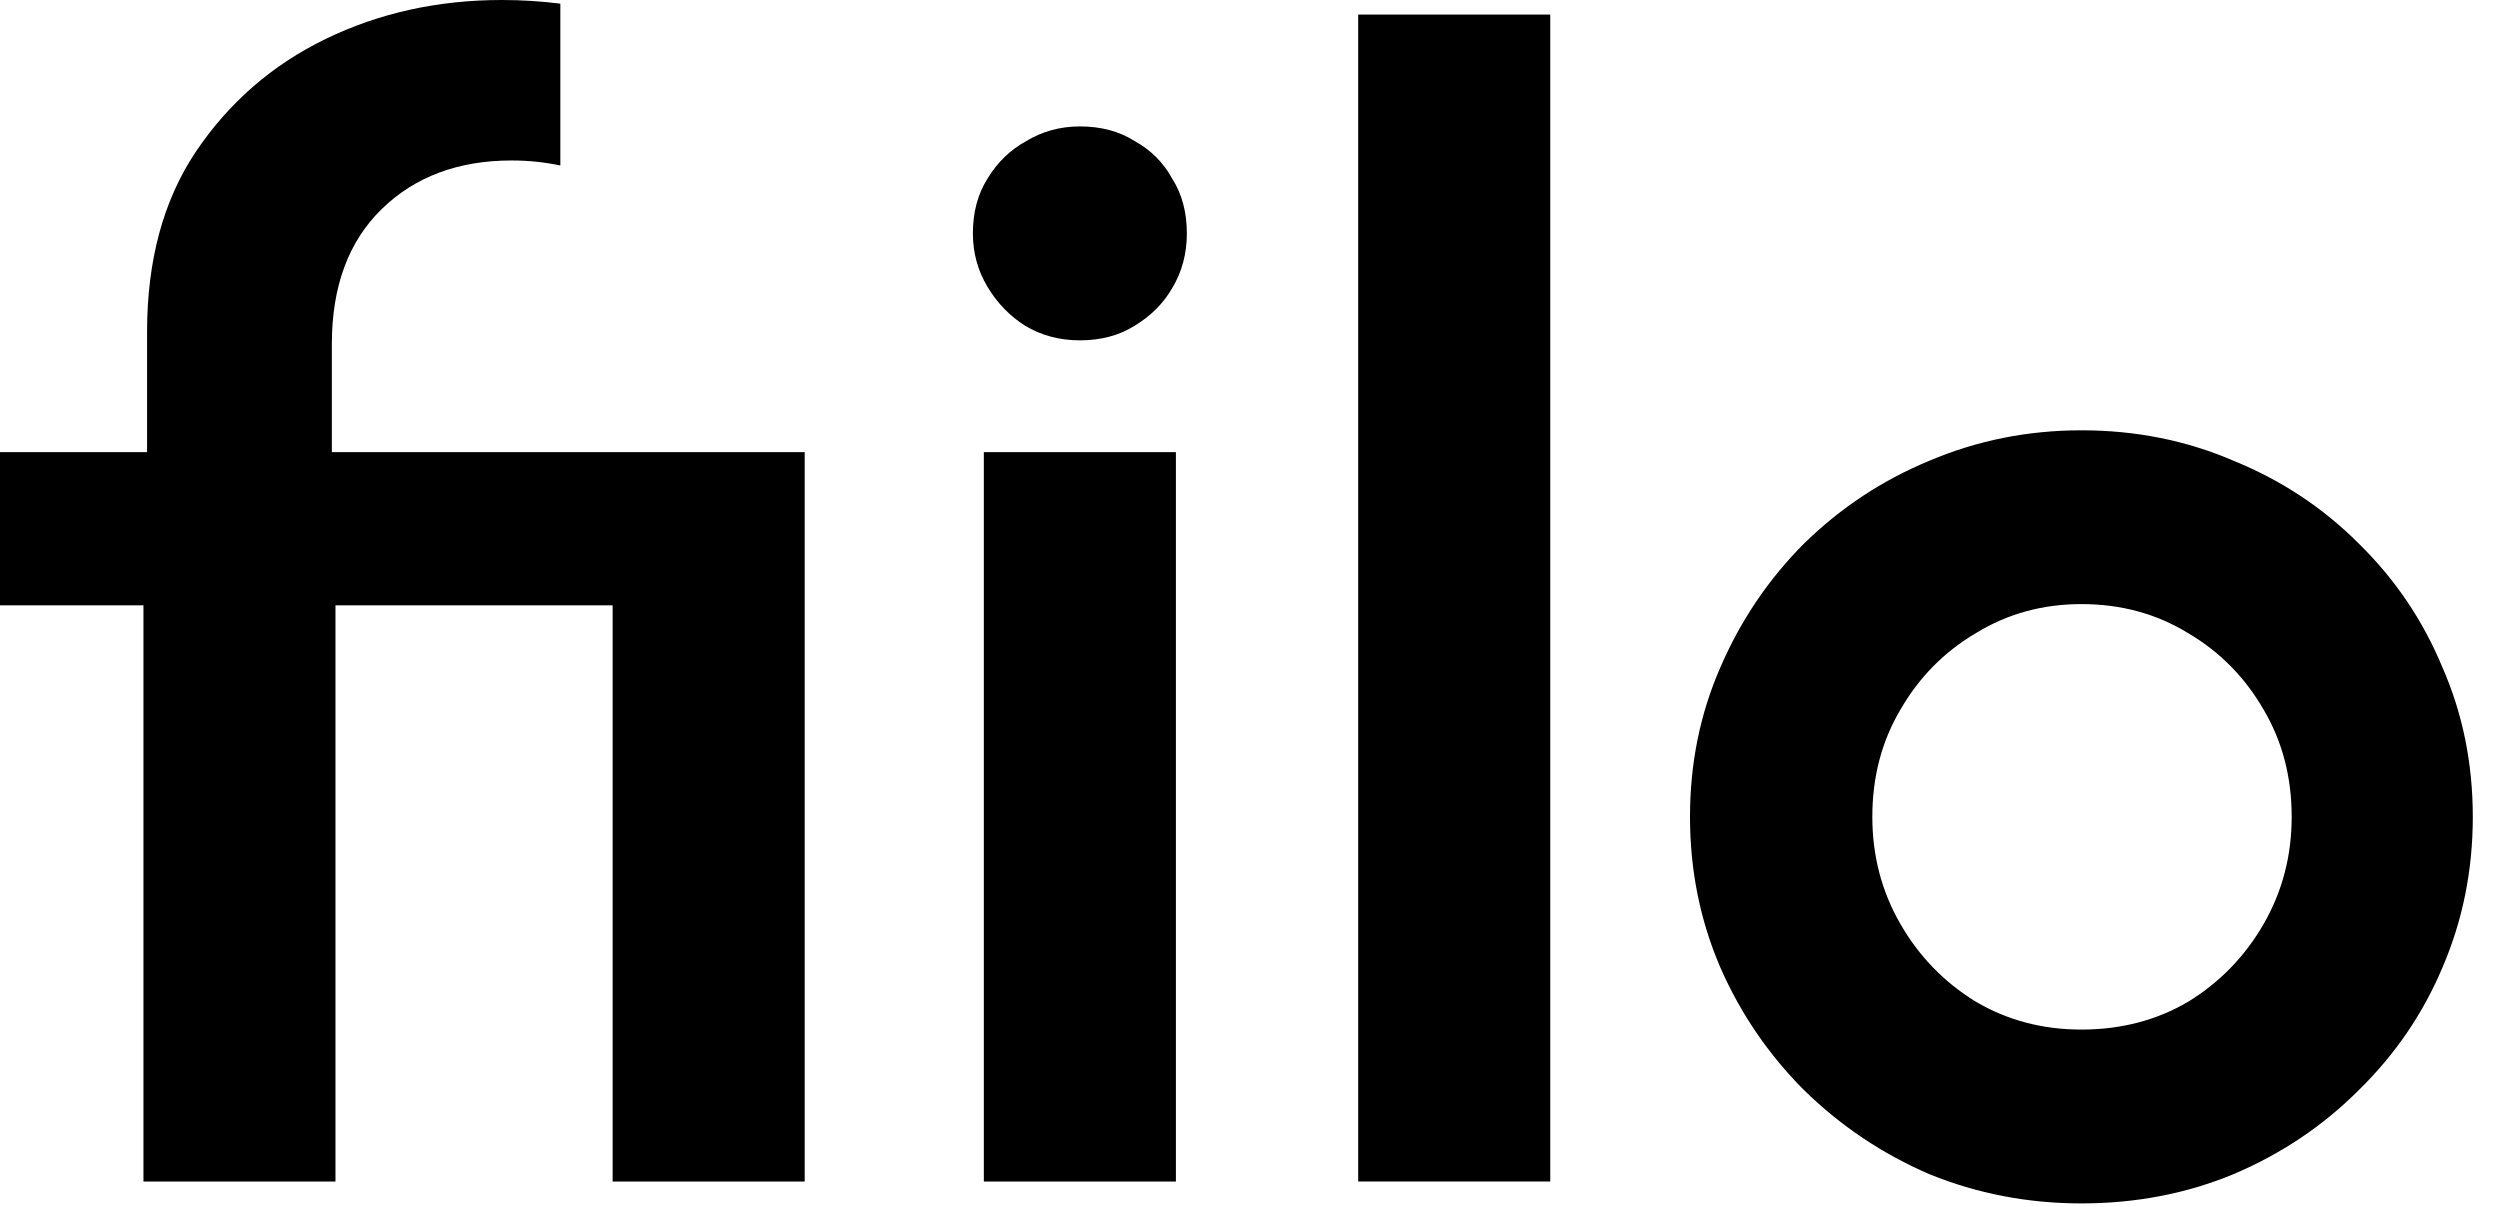
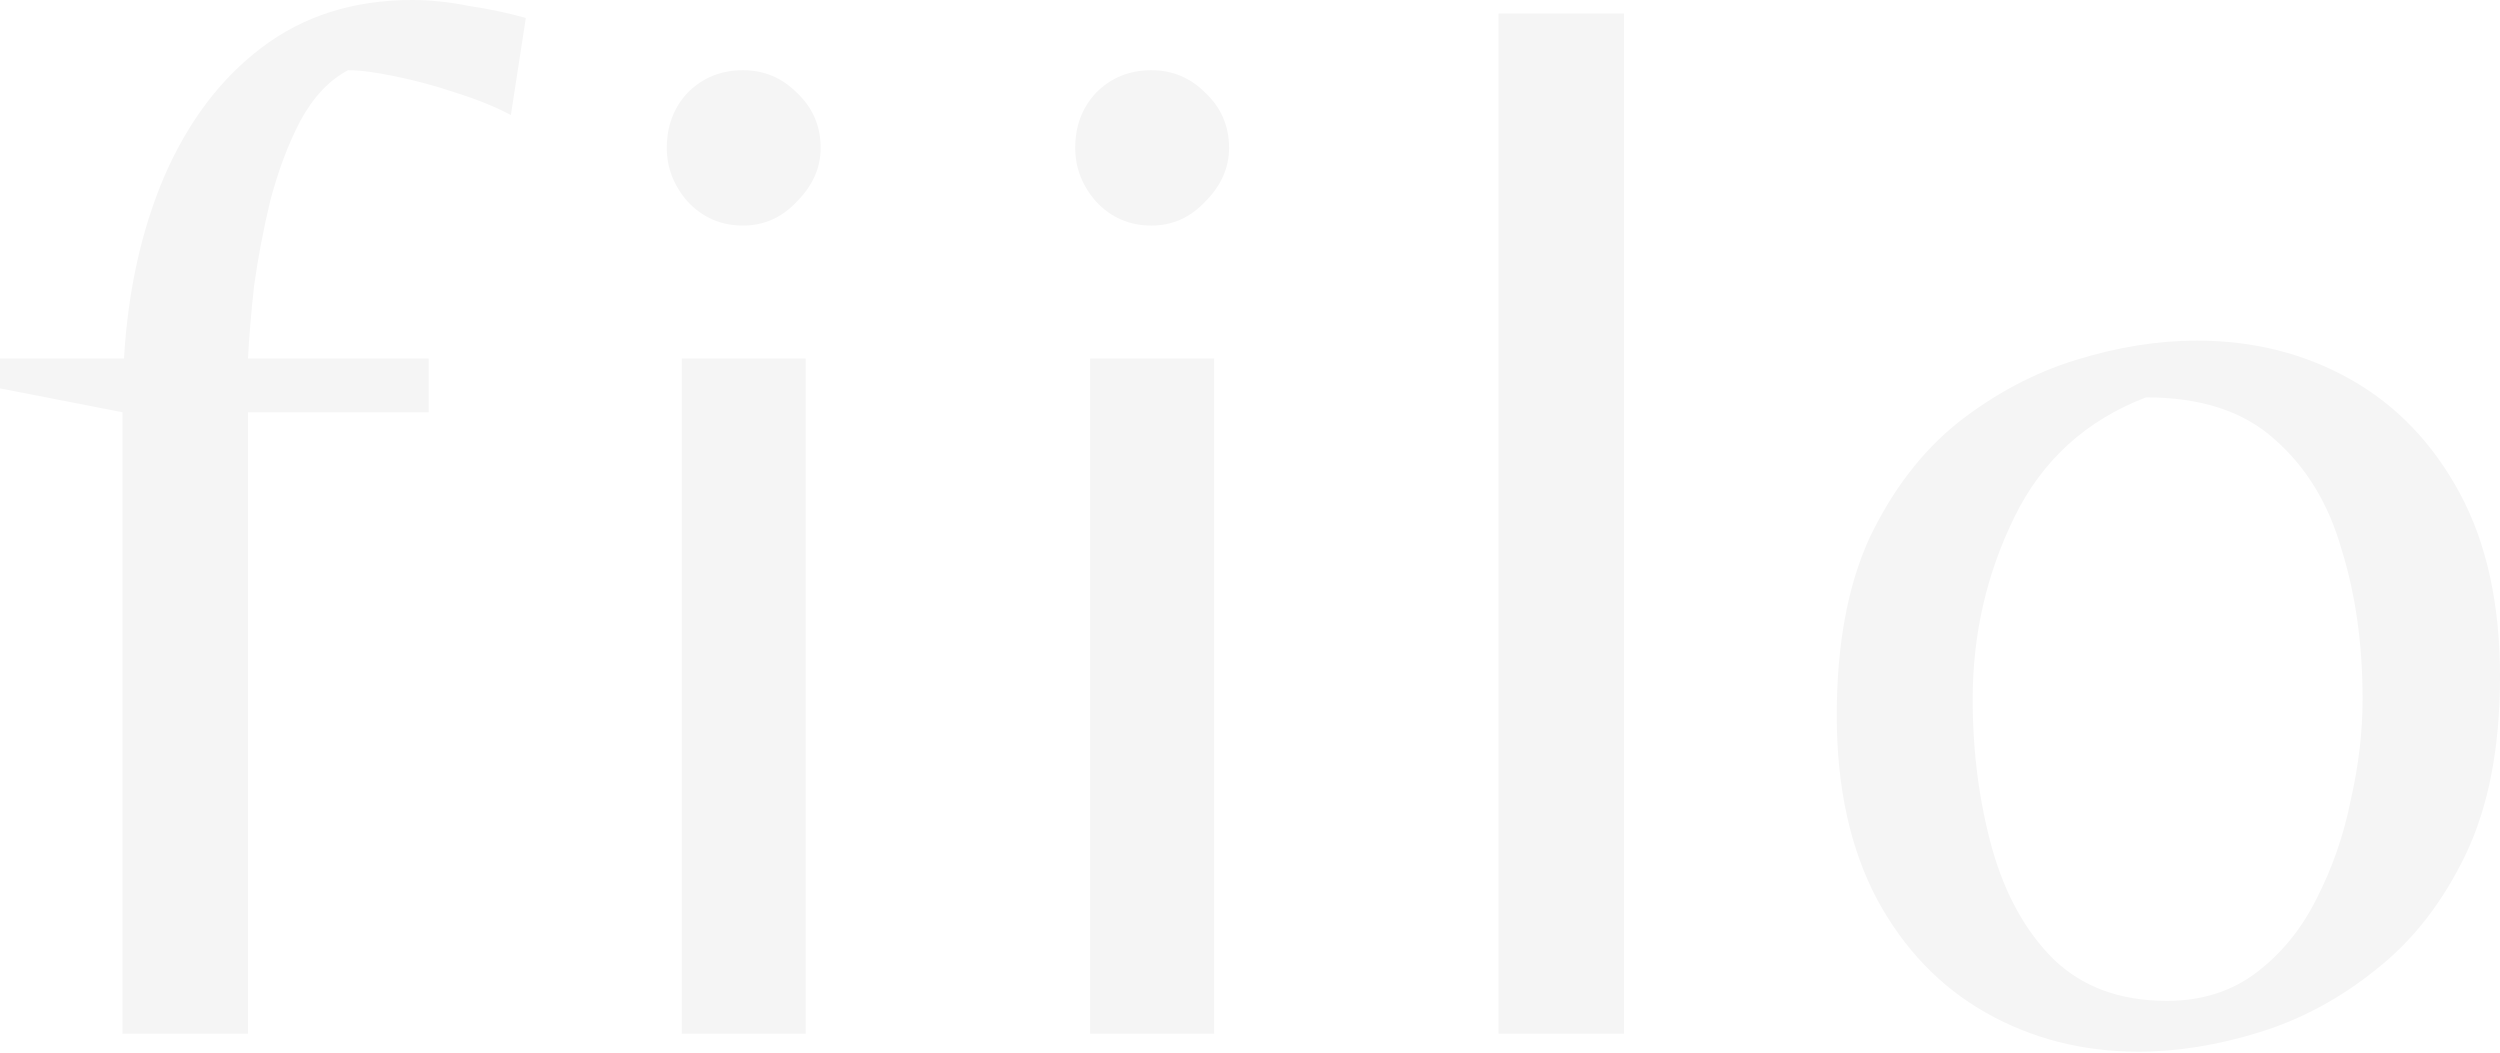
- <svg xmlns="http://www.w3.org/2000/svg" width="58" height="28" viewBox="0 0 58 28" fill="none">
-   <path d="M48.289 27.919C47.048 27.919 45.873 27.693 44.764 27.242C43.673 26.772 42.705 26.123 41.859 25.296C41.032 24.469 40.383 23.519 39.913 22.448C39.443 21.357 39.208 20.192 39.208 18.951C39.208 17.71 39.443 16.554 39.913 15.482C40.383 14.392 41.032 13.433 41.859 12.605C42.705 11.778 43.673 11.139 44.764 10.688C45.873 10.218 47.048 9.983 48.289 9.983C49.548 9.983 50.723 10.218 51.814 10.688C52.923 11.139 53.891 11.778 54.718 12.605C55.564 13.433 56.213 14.392 56.664 15.482C57.134 16.554 57.369 17.71 57.369 18.951C57.369 20.192 57.134 21.357 56.664 22.448C56.213 23.519 55.564 24.469 54.718 25.296C53.891 26.123 52.923 26.772 51.814 27.242C50.723 27.693 49.548 27.919 48.289 27.919ZM48.289 23.886C49.21 23.886 50.037 23.67 50.77 23.237C51.504 22.786 52.086 22.184 52.519 21.432C52.951 20.68 53.167 19.853 53.167 18.951C53.167 18.029 52.951 17.202 52.519 16.469C52.086 15.717 51.504 15.125 50.77 14.692C50.037 14.241 49.21 14.015 48.289 14.015C47.386 14.015 46.568 14.241 45.835 14.692C45.102 15.125 44.519 15.717 44.087 16.469C43.654 17.202 43.438 18.029 43.438 18.951C43.438 19.853 43.654 20.68 44.087 21.432C44.519 22.184 45.102 22.786 45.835 23.237C46.568 23.67 47.386 23.886 48.289 23.886Z" fill="black" />
-   <path d="M31.51 27.411V0.338H35.966V27.411H31.51Z" fill="black" />
-   <path d="M22.825 27.411V10.49H27.281V27.411H22.825ZM25.053 7.896C24.583 7.896 24.16 7.783 23.784 7.558C23.427 7.332 23.135 7.031 22.91 6.655C22.684 6.279 22.571 5.865 22.571 5.414C22.571 4.925 22.684 4.502 22.91 4.145C23.135 3.769 23.436 3.478 23.812 3.271C24.188 3.045 24.602 2.933 25.053 2.933C25.542 2.933 25.965 3.045 26.322 3.271C26.698 3.478 26.989 3.769 27.196 4.145C27.422 4.502 27.535 4.925 27.535 5.414C27.535 5.884 27.422 6.307 27.196 6.683C26.989 7.041 26.698 7.332 26.322 7.558C25.965 7.783 25.542 7.896 25.053 7.896Z" fill="black" />
-   <path d="M11.646 0C12.107 0 12.558 0.029 13 0.085V3.839C12.637 3.763 12.261 3.723 11.872 3.723C10.632 3.723 9.626 4.099 8.855 4.851C8.085 5.603 7.699 6.646 7.699 7.98V10.49H18.669V27.411H14.213V14.044H7.783V27.411H3.328V14.044H0V10.49H3.412V7.698C3.412 6.044 3.788 4.652 4.54 3.524C5.311 2.378 6.317 1.504 7.558 0.902C8.798 0.301 10.161 6.04773e-05 11.646 0Z" fill="black" />
+ <svg xmlns="http://www.w3.org/2000/svg" width="57" height="24" viewBox="0 0 57 24" fill="none">
+   <path d="M48.758 23.978C47.486 23.978 46.328 23.683 45.283 23.092C44.239 22.502 43.41 21.639 42.797 20.504C42.184 19.346 41.878 17.949 41.878 16.314C41.878 14.702 42.127 13.351 42.627 12.261C43.149 11.171 43.819 10.297 44.636 9.639C45.477 8.98 46.373 8.503 47.327 8.208C48.281 7.913 49.2 7.766 50.086 7.766C51.38 7.766 52.55 8.061 53.594 8.651C54.639 9.241 55.467 10.104 56.08 11.24C56.694 12.375 57 13.771 57 15.429C57 17.041 56.739 18.392 56.217 19.482C55.694 20.572 55.013 21.446 54.173 22.105C53.356 22.763 52.47 23.24 51.516 23.535C50.563 23.83 49.643 23.978 48.758 23.978ZM49.405 22.82C50.199 22.82 50.881 22.604 51.448 22.173C52.016 21.741 52.47 21.185 52.811 20.504C53.174 19.8 53.435 19.051 53.594 18.256C53.776 17.461 53.867 16.689 53.867 15.94C53.867 14.691 53.708 13.556 53.39 12.534C53.094 11.489 52.584 10.649 51.857 10.013C51.153 9.378 50.177 9.06 48.928 9.06C47.566 9.582 46.566 10.49 45.931 11.784C45.295 13.079 44.977 14.464 44.977 15.94C44.977 17.143 45.125 18.279 45.42 19.346C45.715 20.39 46.18 21.23 46.816 21.866C47.475 22.502 48.337 22.82 49.405 22.82Z" fill="#F5F5F5" />
+   <path d="M34.167 23.569V0.307H37.028V23.569H34.167Z" fill="#F5F5F5" />
+   <path d="M24.855 23.569V8.174H27.682V23.569H24.855ZM26.252 5.143C25.752 5.143 25.332 4.961 24.992 4.598C24.674 4.235 24.515 3.826 24.515 3.372C24.515 2.872 24.674 2.452 24.992 2.112C25.332 1.771 25.752 1.601 26.252 1.601C26.729 1.601 27.137 1.771 27.478 2.112C27.841 2.452 28.023 2.872 28.023 3.372C28.023 3.826 27.841 4.235 27.478 4.598C27.137 4.961 26.729 5.143 26.252 5.143Z" fill="#F5F5F5" />
+   <path d="M15.544 23.569V8.174H18.371V23.569H15.544ZM16.94 5.143C16.441 5.143 16.02 4.961 15.68 4.598C15.362 4.235 15.203 3.826 15.203 3.372C15.203 2.872 15.362 2.452 15.68 2.112C16.02 1.771 16.441 1.601 16.94 1.601C17.417 1.601 17.826 1.771 18.166 2.112C18.529 2.452 18.711 2.872 18.711 3.372C18.711 3.826 18.529 4.235 18.166 4.598C17.826 4.961 17.417 5.143 16.94 5.143Z" fill="#F5F5F5" />
+   <path d="M2.793 23.569V9.4L0 8.855V8.174H2.827C2.918 6.63 3.224 5.245 3.747 4.019C4.292 2.77 5.029 1.794 5.96 1.09C6.914 0.363 8.061 0 9.4 0C9.809 0 10.241 0.045 10.695 0.136C11.149 0.204 11.58 0.295 11.989 0.409L11.648 2.623C11.308 2.441 10.888 2.271 10.388 2.112C9.911 1.953 9.446 1.828 8.992 1.737C8.56 1.646 8.208 1.601 7.936 1.601C7.504 1.828 7.141 2.214 6.846 2.759C6.573 3.281 6.346 3.883 6.165 4.564C6.006 5.222 5.881 5.881 5.79 6.539C5.722 7.175 5.677 7.72 5.654 8.174H9.775V9.4H5.654V23.569H2.793Z" fill="#F5F5F5" />
</svg>
